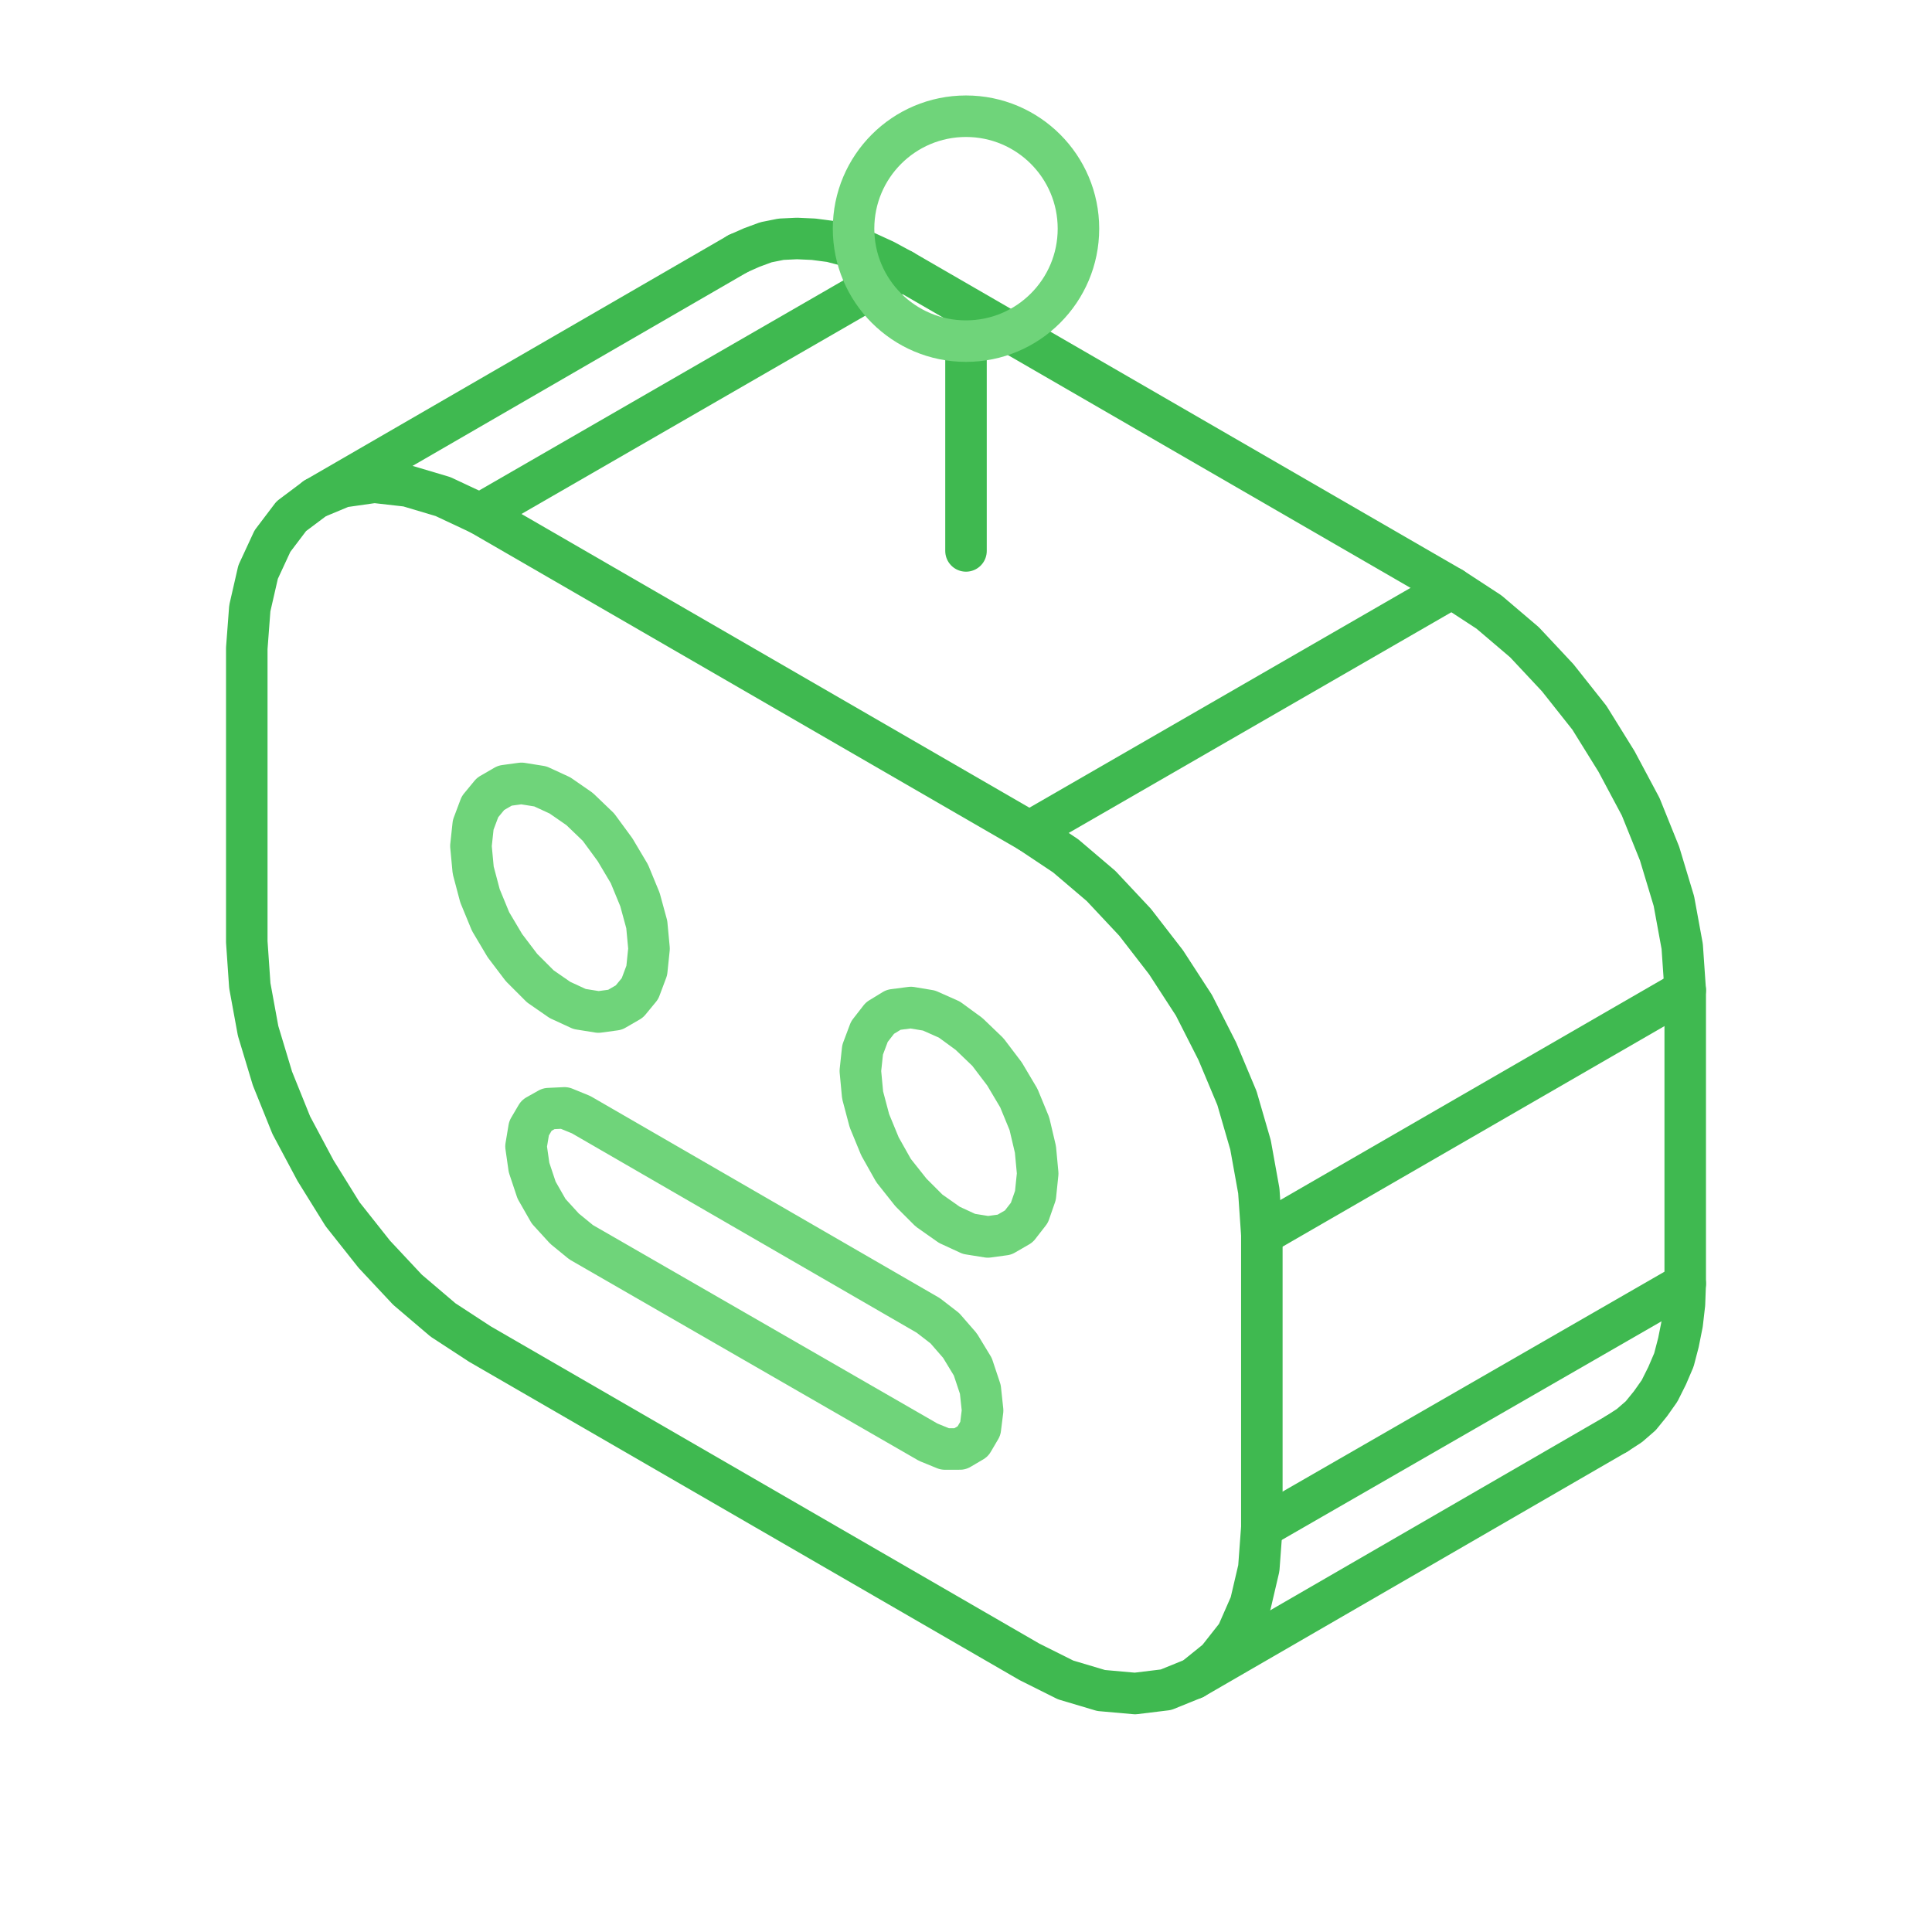
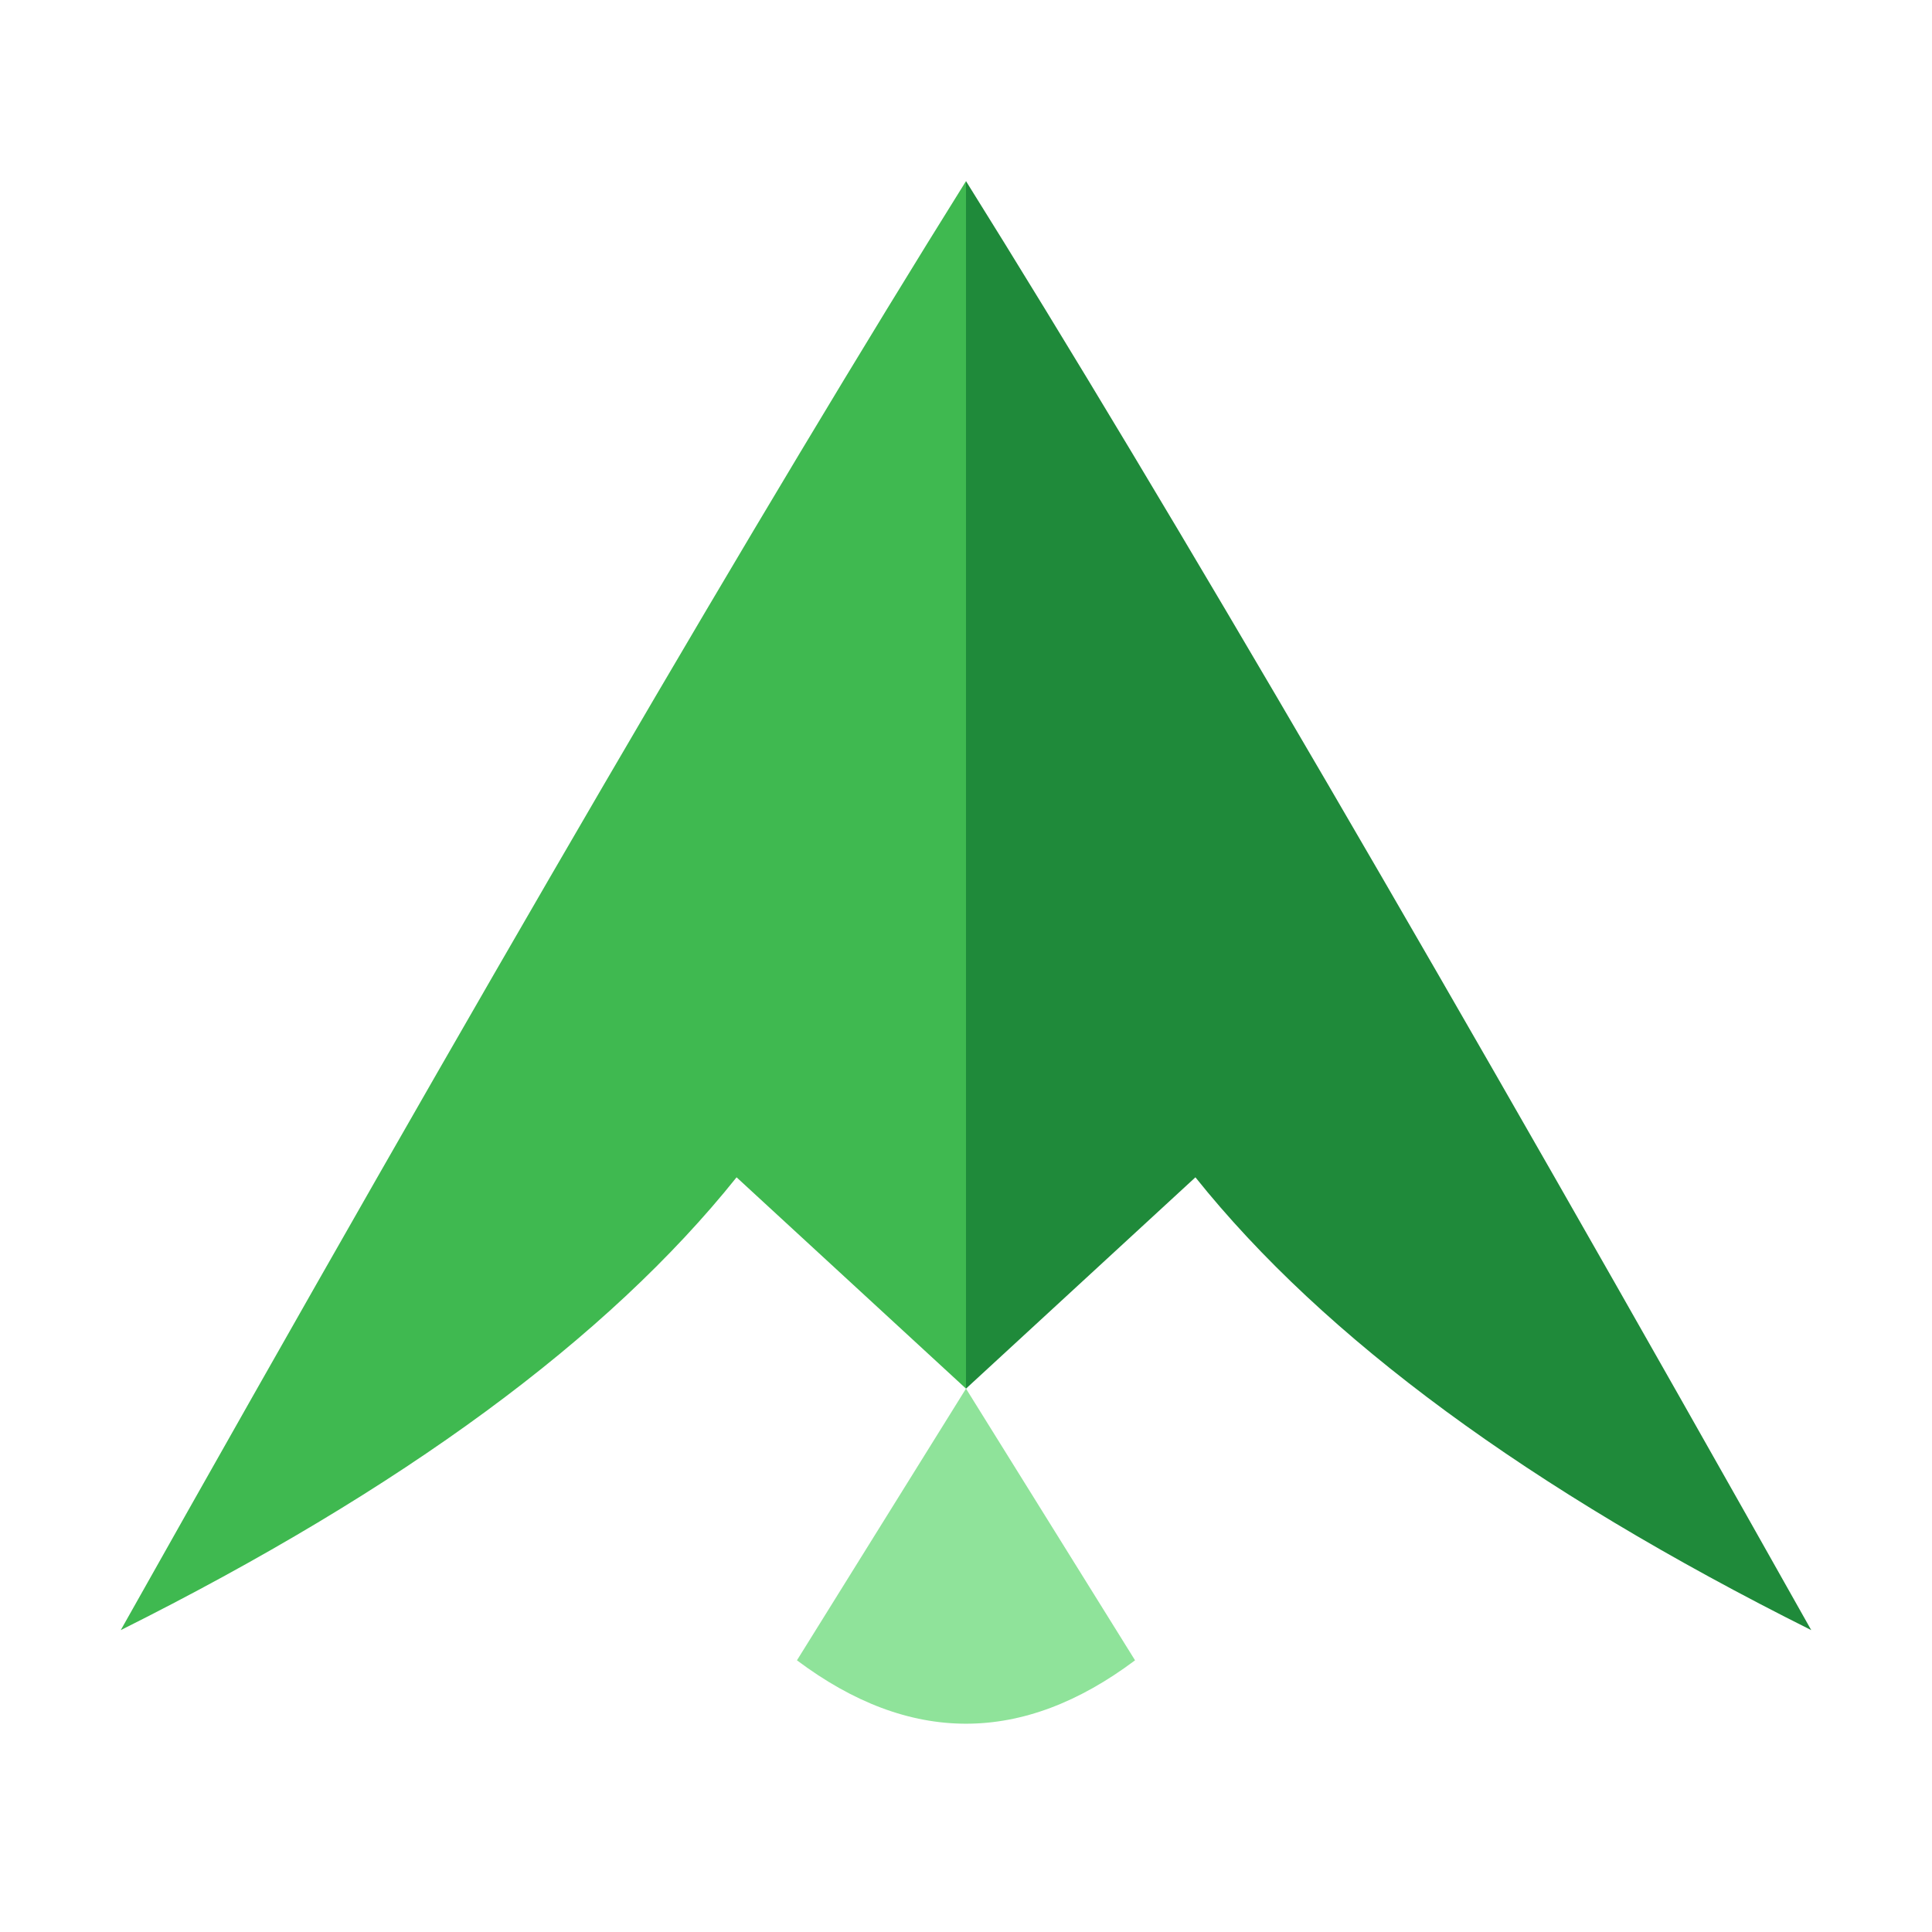
- <svg xmlns="http://www.w3.org/2000/svg" viewBox="0 0 256 256" fill="none" stroke="#3fb950" stroke-width="5.5" stroke-linecap="round" stroke-linejoin="round">
-   <path d="M167.2,163.6 L166.8,157.8 L165.7,151.7 L163.9,145.5 L161.3,139.3 L158.2,133.2 L154.5,127.5 L150.4,122.2 L145.9,117.4 L141.2,113.4 L136.4,110.2 L63.6,68.1 L58.7,65.8 L54.0,64.4 L49.6,63.9 L45.4,64.5 L41.8,66.0 L38.6,68.4 L36.1,71.7 L34.2,75.8 L33.1,80.6 L32.7,85.9 L32.7,124.8 L33.1,130.6 L34.2,136.6 L36.1,142.9 L38.6,149.1 L41.8,155.1 L45.4,160.9 L49.6,166.2 L54.0,170.9 L58.7,174.9 L63.6,178.1 L136.4,220.2 L141.2,222.6 L145.9,224.0 L150.4,224.4 L154.5,223.9 L158.2,222.4 L161.3,219.9 L163.9,216.6 L165.7,212.5 L166.8,207.8 L167.2,202.4 Z" />
-   <path d="M97.8,33.6 L99.6,32.8 L101.5,32.1 L103.5,31.7 L105.6,31.6 L107.8,31.7 L110.1,32.0 L112.4,32.6 L114.8,33.4 L117.2,34.5 L119.6,35.8 L192.4,77.9 L197.3,81.1 L202.0,85.1 L206.4,89.8 L210.6,95.1 L214.2,100.9 L217.4,106.9 L219.9,113.1 L221.8,119.4 L222.9,125.4 L223.3,131.2 L223.3,170.1 L223.2,172.8 L222.9,175.4 L222.4,177.9 L221.8,180.2 L220.9,182.3 L219.9,184.3 L218.7,186.0 L217.4,187.6 L215.9,188.9 L214.2,190.0" />
-   <line x1="63.6" y1="68.1" x2="119.6" y2="35.8" />
-   <line x1="136.4" y1="110.2" x2="192.4" y2="77.9" />
-   <line x1="167.2" y1="163.6" x2="223.3" y2="131.2" />
-   <line x1="167.2" y1="202.4" x2="223.3" y2="170.1" />
-   <line x1="41.8" y1="66.0" x2="97.8" y2="33.6" />
-   <line x1="158.2" y1="222.4" x2="214.2" y2="190.0" />
-   <path d="M86.0,125.7 L85.7,122.5 L84.8,119.2 L83.4,115.8 L81.5,112.6 L79.3,109.6 L76.8,107.2 L74.2,105.4 L71.6,104.2 L69.1,103.8 L66.9,104.1 L65.0,105.2 L63.6,106.9 L62.7,109.3 L62.4,112.1 L62.7,115.3 L63.6,118.7 L65.0,122.1 L66.9,125.3 L69.1,128.2 L71.6,130.7 L74.2,132.5 L76.8,133.7 L79.3,134.1 L81.5,133.8 L83.4,132.7 L84.8,131.0 L85.7,128.6 Z" stroke="#6fd47a" />
-   <path d="M137.5,155.5 L137.2,152.3 L136.4,148.9 L135.0,145.5 L133.1,142.3 L130.9,139.4 L128.4,137.0 L125.8,135.1 L123.1,133.9 L120.7,133.5 L118.4,133.8 L116.6,134.9 L115.2,136.7 L114.3,139.1 L114.0,141.9 L114.3,145.1 L115.2,148.5 L116.6,151.9 L118.4,155.1 L120.7,158.0 L123.1,160.4 L125.8,162.3 L128.4,163.5 L130.9,163.9 L133.1,163.6 L135.0,162.5 L136.4,160.7 L137.2,158.4 Z" stroke="#6fd47a" />
-   <path d="M123.0,191.1 L125.2,192.0 L127.2,192.0 L128.9,191.0 L129.9,189.3 L130.2,186.9 L129.9,184.1 L128.9,181.1 L127.2,178.3 L125.2,176.0 L123.0,174.3 L77.0,147.7 L74.8,146.8 L72.7,146.9 L71.1,147.8 L70.1,149.5 L69.7,151.9 L70.1,154.7 L71.1,157.7 L72.7,160.5 L74.8,162.8 L77.0,164.6 Z" stroke="#6fd47a" />
-   <line x1="128.0" y1="73.0" x2="128.0" y2="45.8" />
-   <circle cx="128.0" cy="30.3" r="14.9" stroke="#6fd47a" />
+ <svg xmlns="http://www.w3.org/2000/svg" viewBox="0 0 32 32" width="256" height="256">
+   <path d="M16 3 Q11 11 2 27 Q9 23.5 12.2 19.5 L16 23 Z" fill="#3fb950" />
+   <path d="M16 3 Q21 11 30 27 Q23 23.5 19.8 19.5 L16 23 Z" fill="#1f8a3a" />
+   <path d="M16 23 L13.2 27.5 Q16 29.6 18.8 27.5 Z" fill="#8fe39a" />
</svg>
